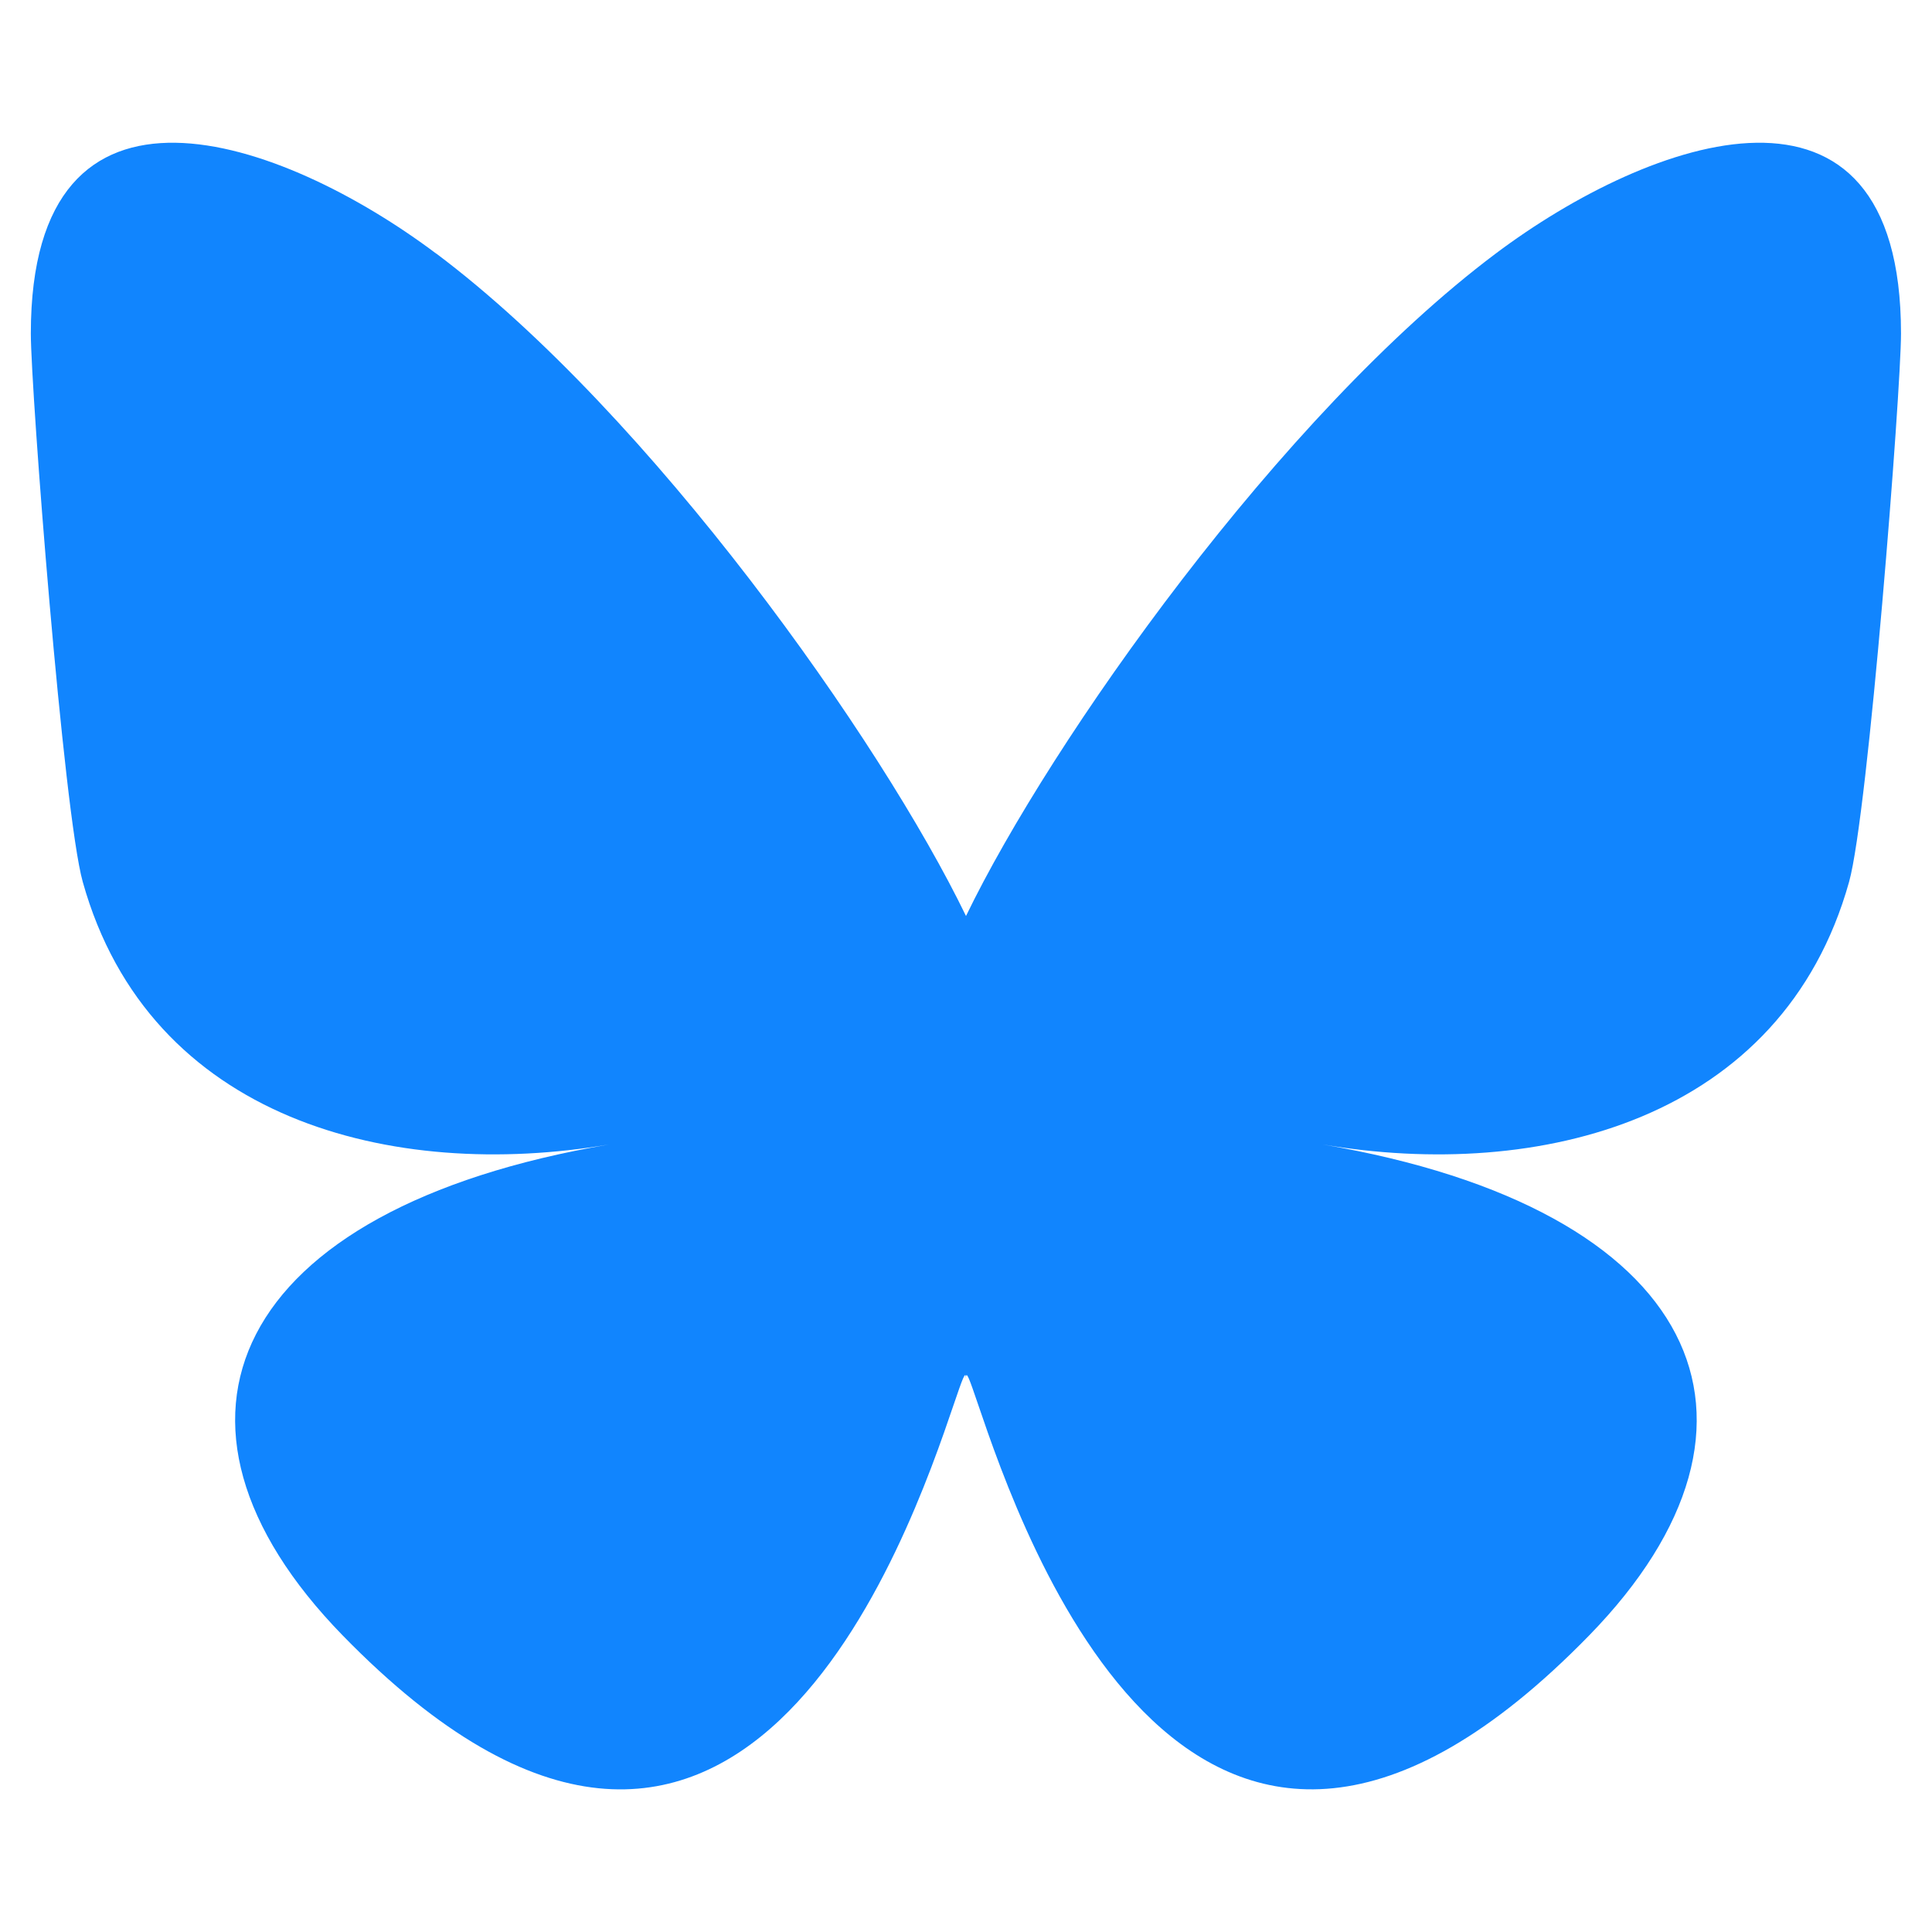
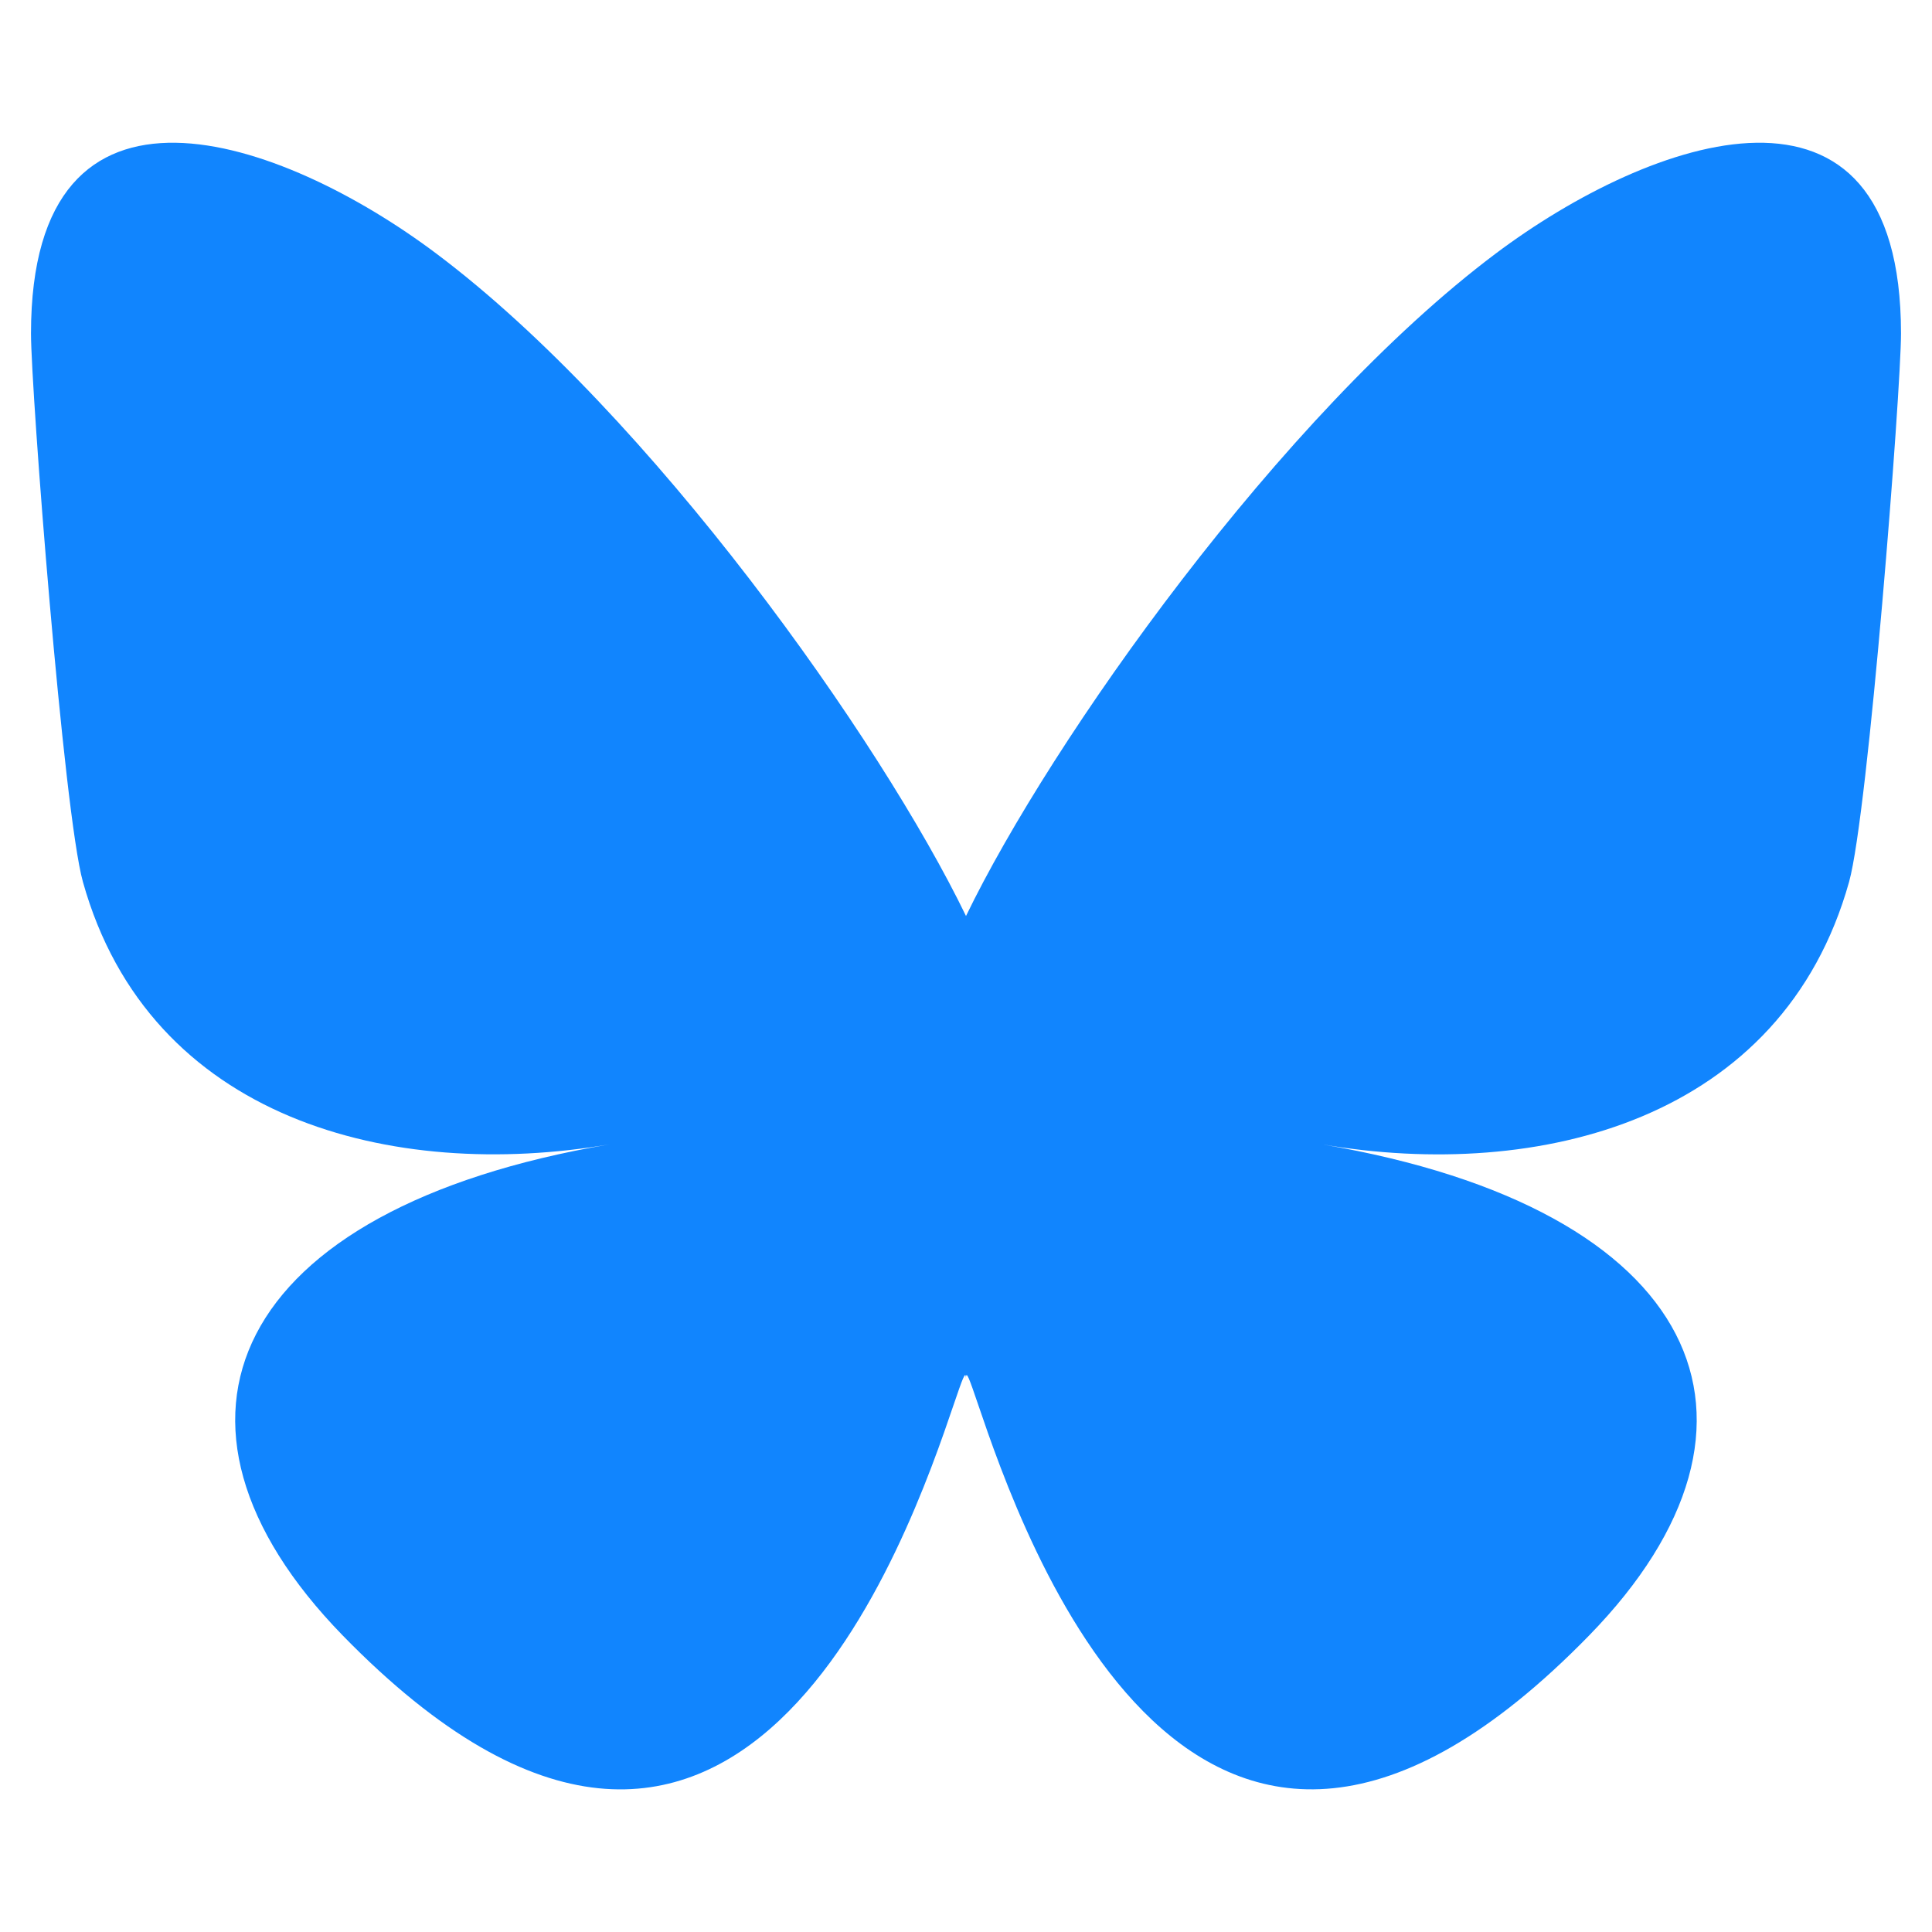
- <svg xmlns="http://www.w3.org/2000/svg" height="24" width="24">
-   <path d="m5.42 3.15c2.663 1.999 5.528 6.054 6.58 8.229 1.052-2.176 3.916-6.23 6.58-8.229 1.922-1.443 5.035-2.559 5.035.993 0 .709-.407 5.959-.645 6.812-.829 2.963-3.851 3.719-6.539 3.262 4.698.8 5.893 3.448 3.312 6.097-4.902 5.03-7.046-1.262-7.595-2.874-.101-.296-.148-.434-.149-.316-.001-.118-.048.021-.149.316-.549 1.612-2.693 7.905-7.595 2.874-2.581-2.649-1.386-5.297 3.312-6.097-2.688.457-5.71-.298-6.539-3.262-.239-.852-.645-6.102-.645-6.812 0-3.552 3.114-2.436 5.035-.993z" fill="#1185fe" stroke-width=".04" />
+ <svg xmlns="http://www.w3.org/2000/svg" width="24" height="24" version="1.1" id="svg1">
+   <defs id="defs1" />
+   <path d="M 5.42,3.15 C 8.084,5.149 10.948,9.203 12,11.379 13.052,9.203 15.917,5.149 18.58,3.15 c 1.922,-1.443 5.035,-2.559 5.035,0.993 0,0.709 -0.407,5.959 -0.645,6.812 -0.829,2.963 -3.851,3.719 -6.539,3.262 4.698,0.8 5.893,3.448 3.312,6.097 -4.902,5.03 -7.046,-1.262 -7.595,-2.874 -0.101,-0.296 -0.148,-0.434 -0.149,-0.316 -6.99e-4,-0.118 -0.048,0.021 -0.149,0.316 -0.549,1.612 -2.693,7.905 -7.595,2.874 C 1.675,17.664 2.87,15.016 7.569,14.216 4.881,14.674 1.859,13.918 1.03,10.955 0.791,10.102 0.385,4.852 0.385,4.143 c 0,-3.552 3.114,-2.436 5.035,-0.993 z" fill="#1185fe" id="path1" style="stroke-width:0.04" />
</svg>
